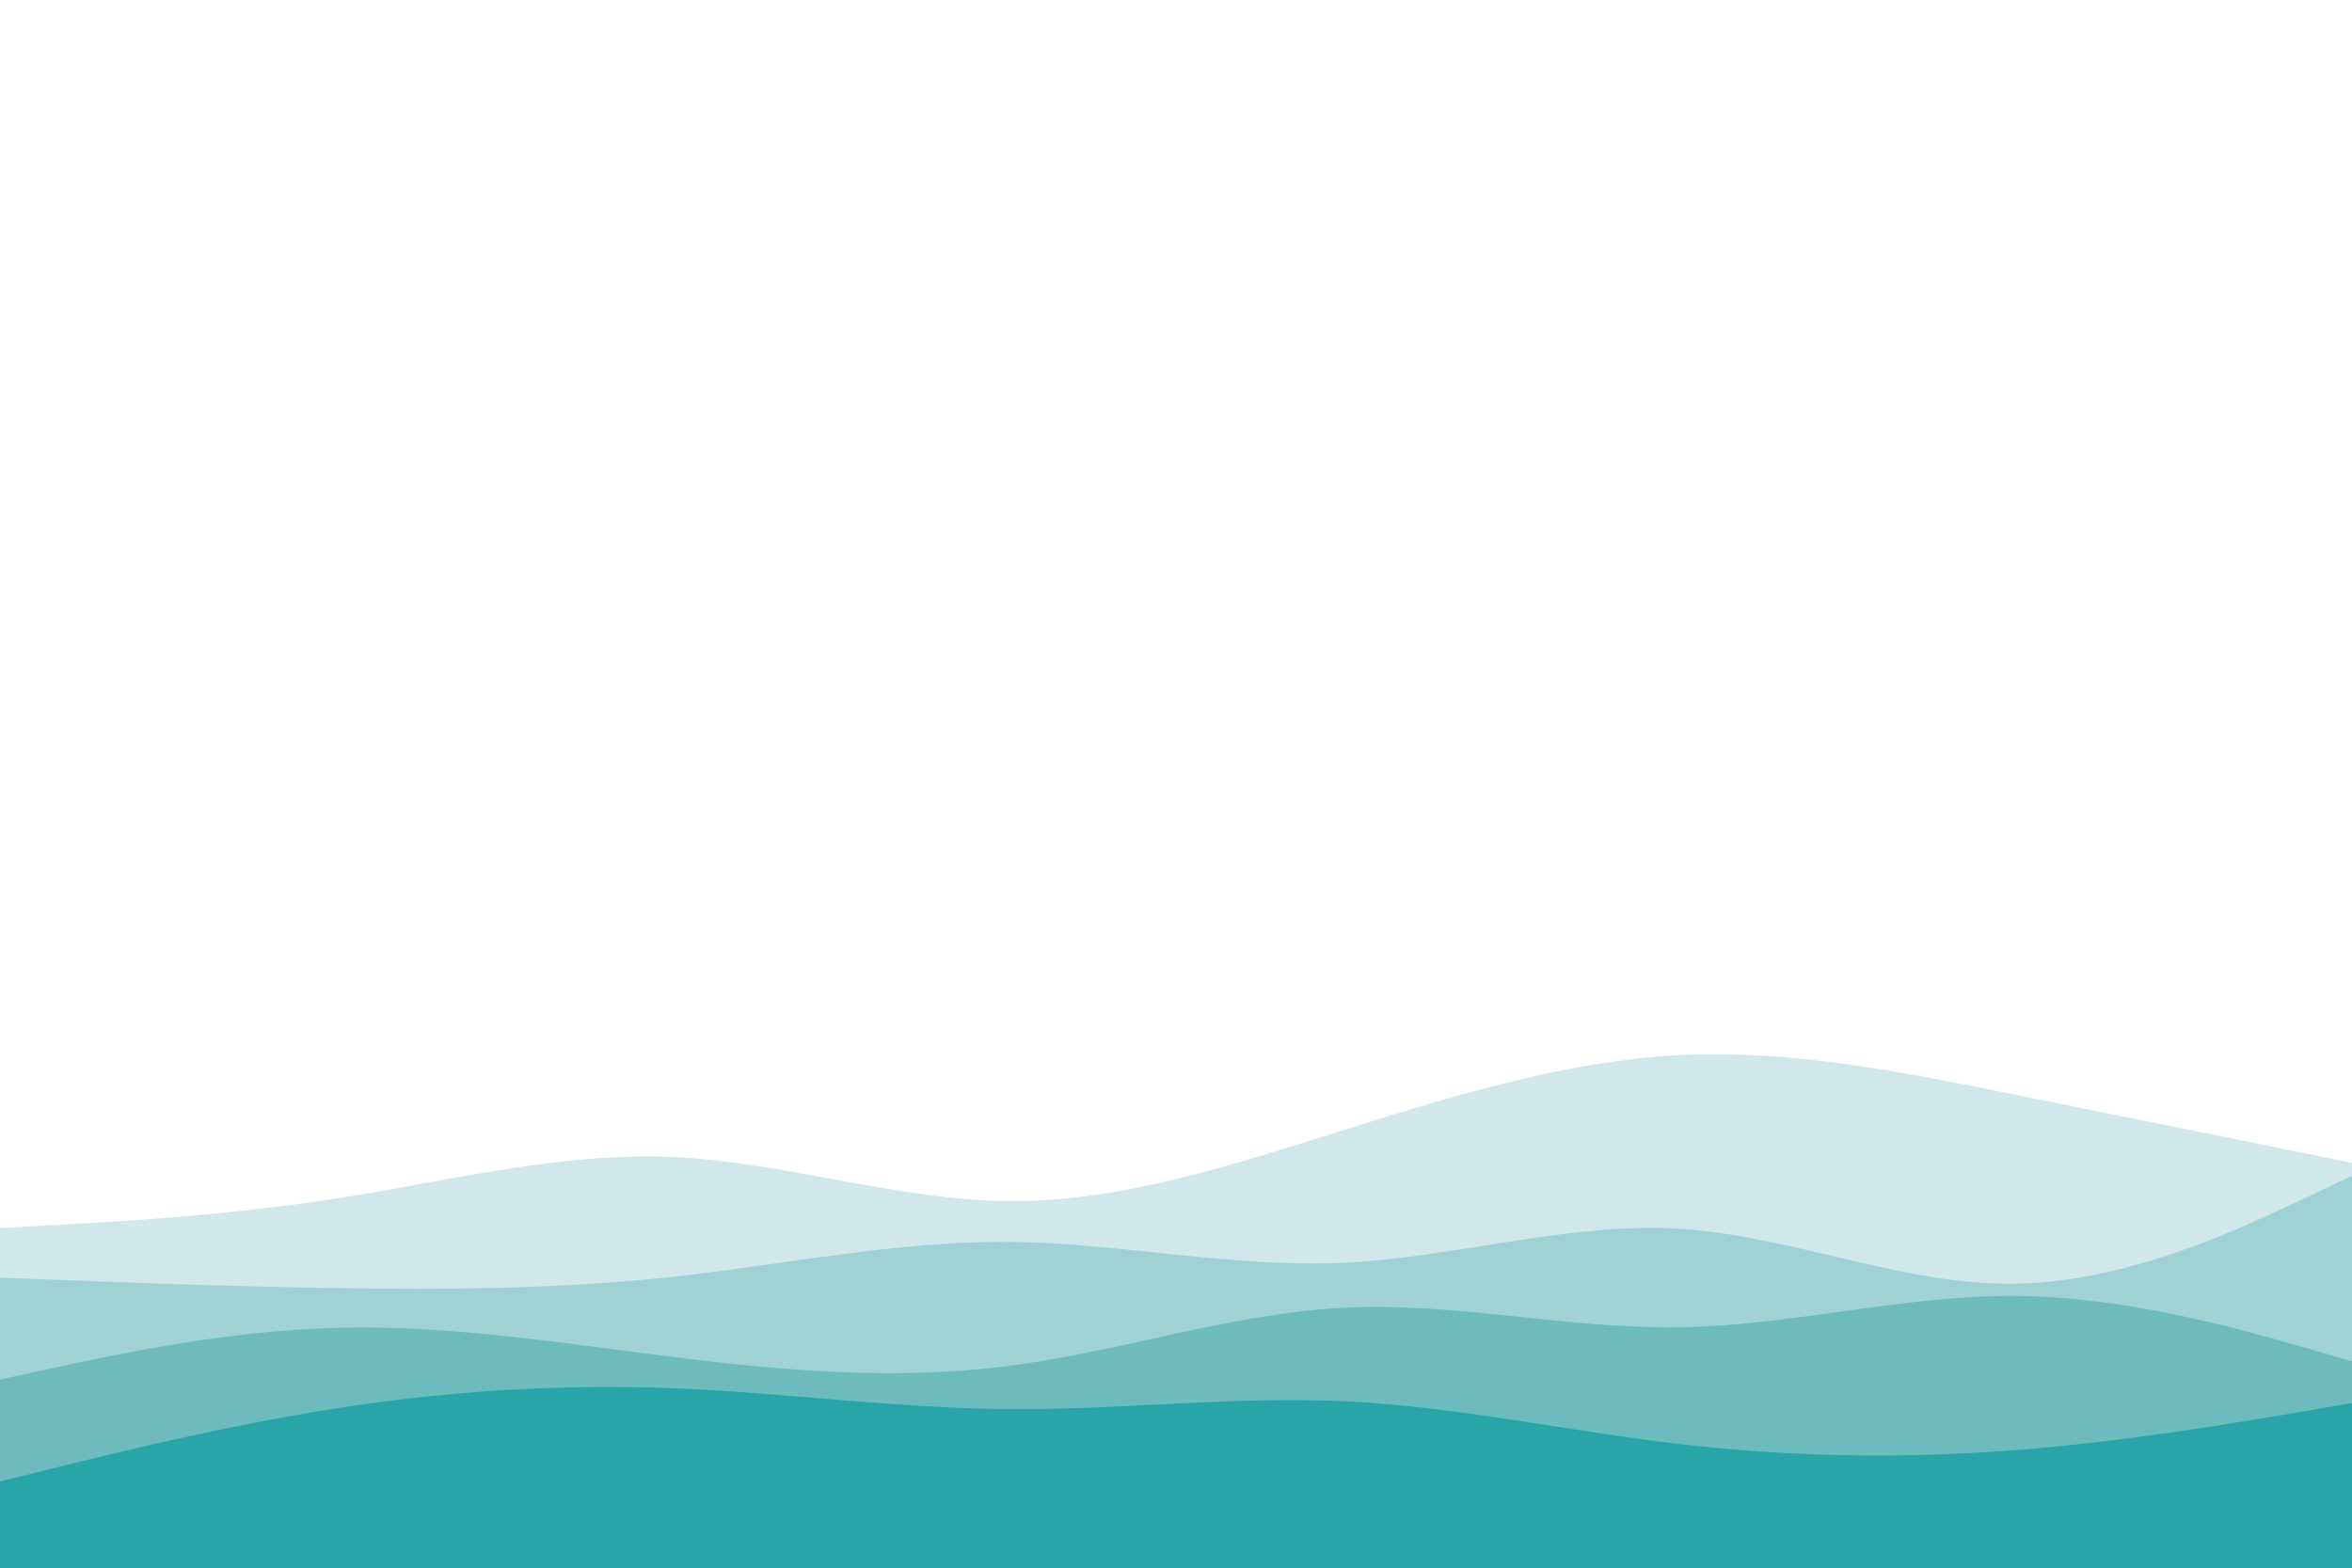
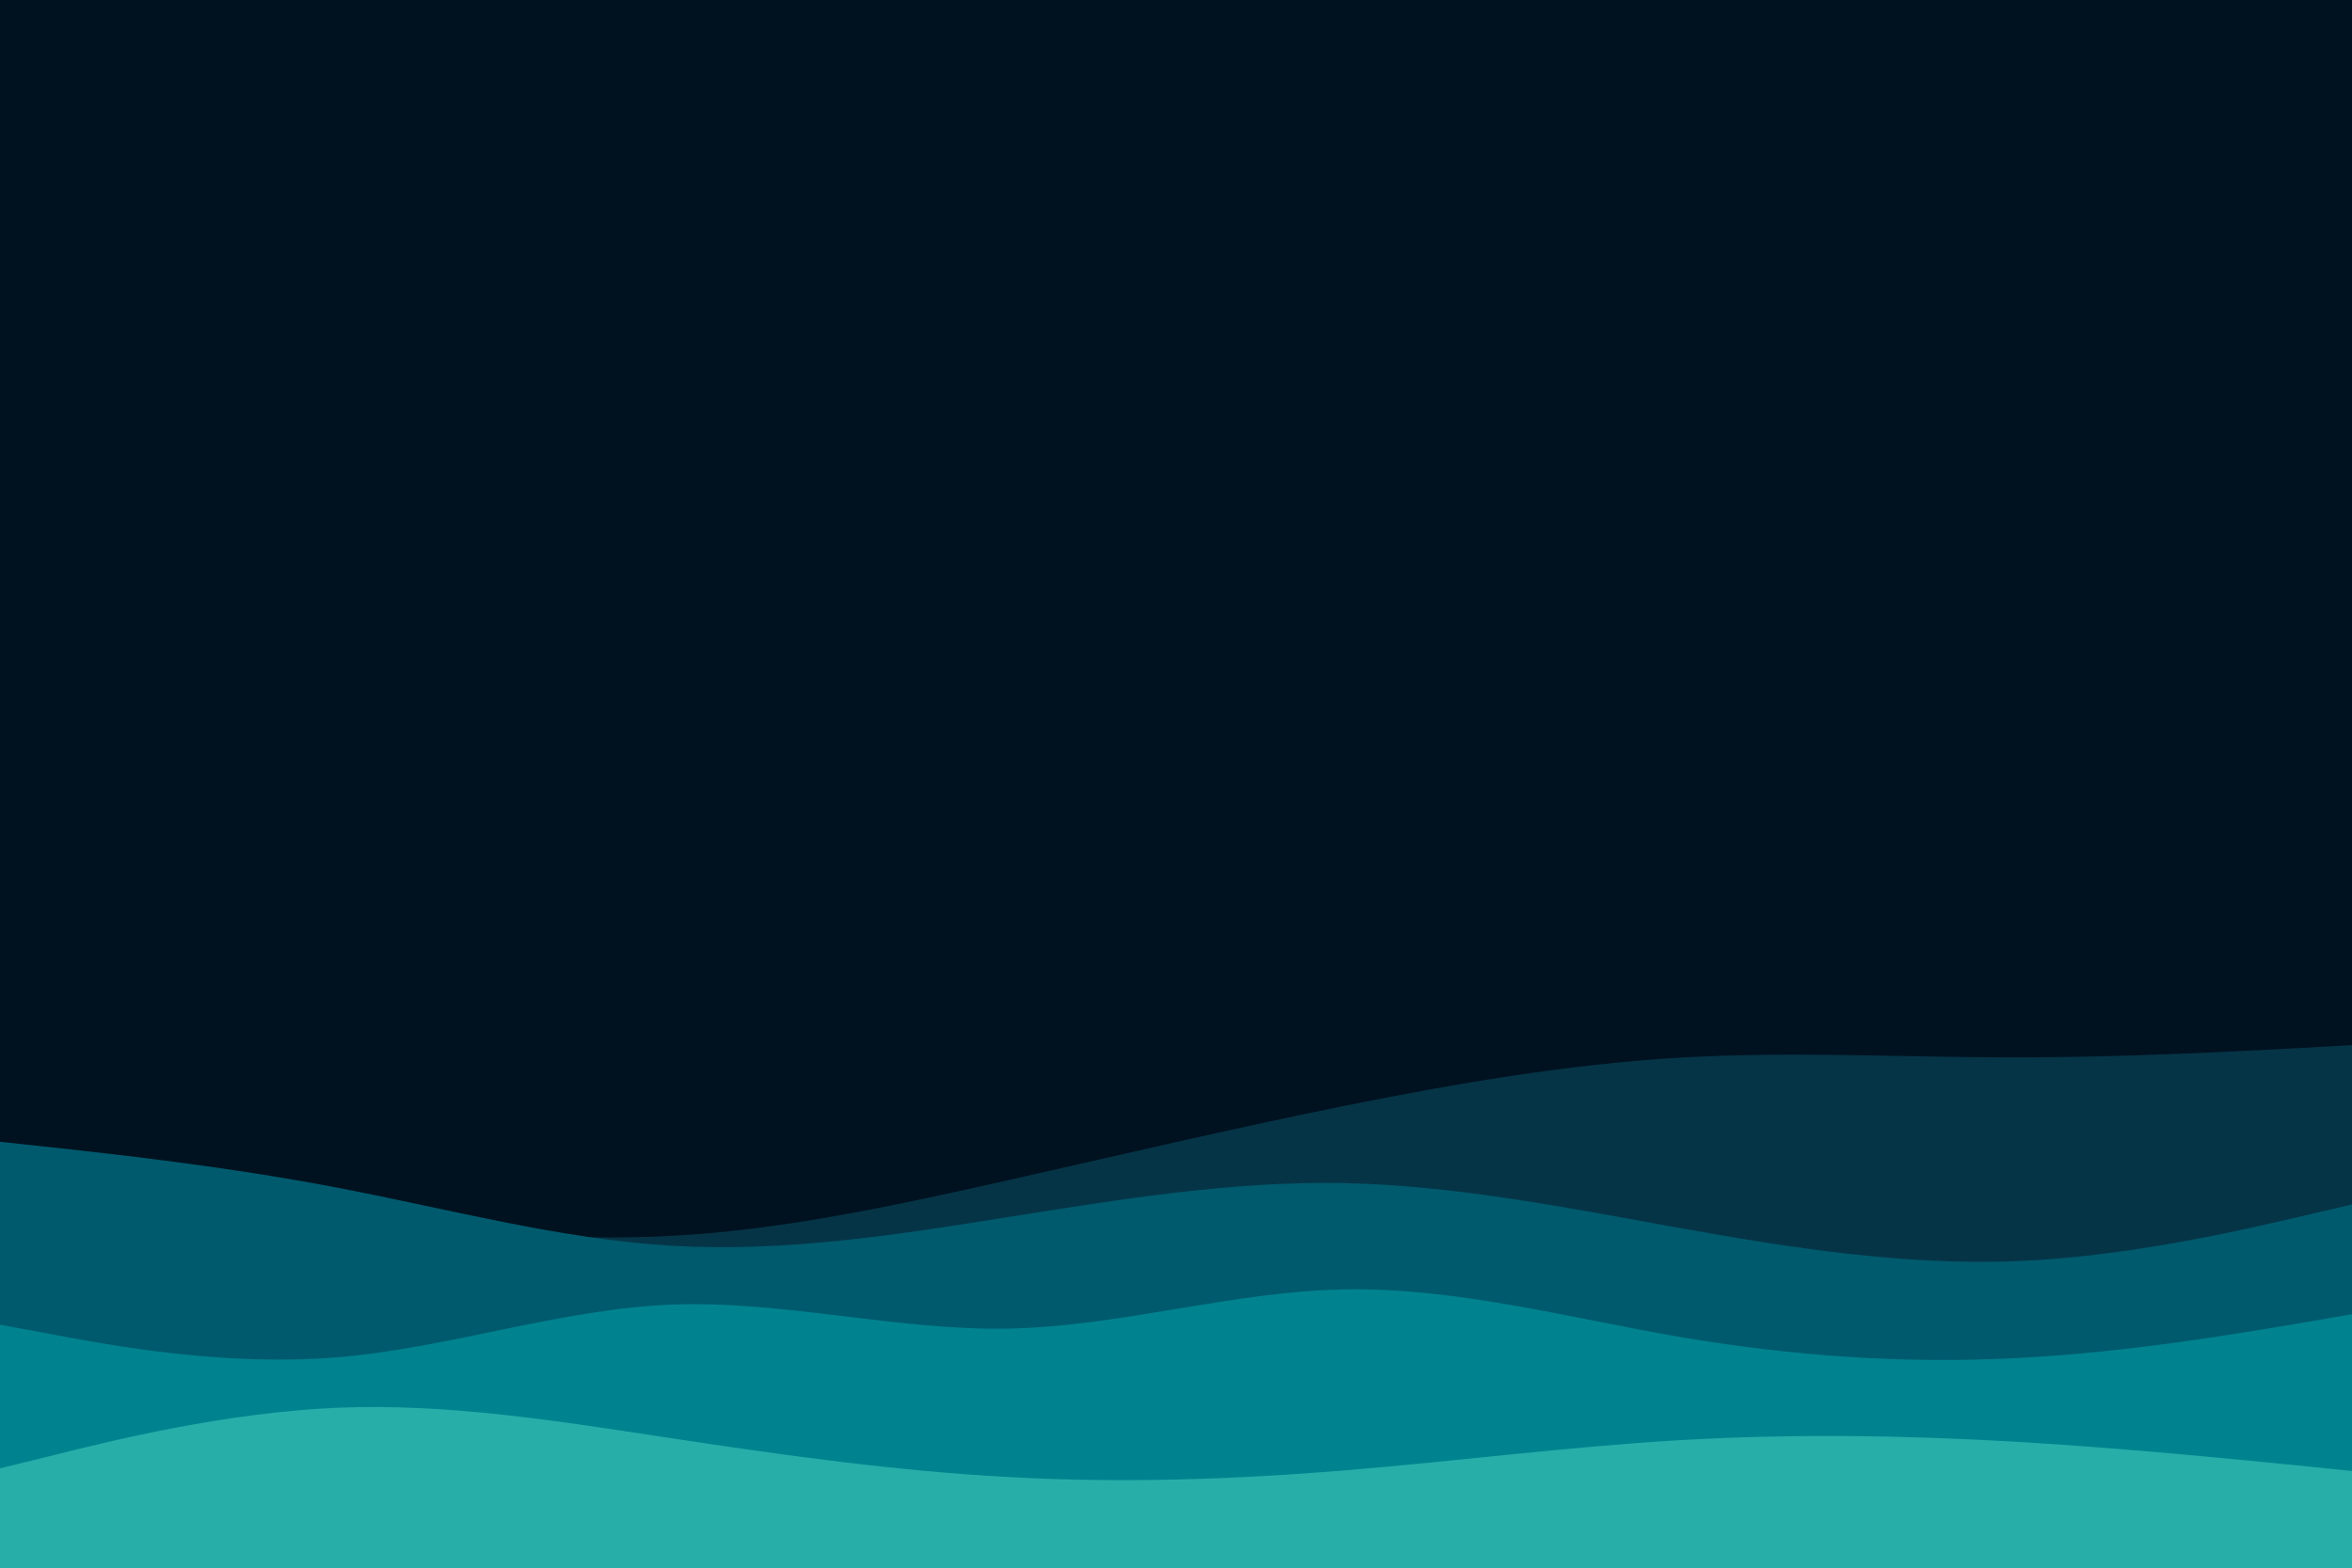
<svg xmlns="http://www.w3.org/2000/svg" id="visual" viewBox="0 0 900 600" width="900" height="600" version="1.1">
-   <rect x="0" y="0" width="900" height="600" fill="#fff" />
-   <path d="M0 350L21.5 354.8C43 359.7 86 369.3 128.8 381.7C171.7 394 214.3 409 257.2 409.2C300 409.3 343 394.7 385.8 398.7C428.7 402.7 471.3 425.3 514.2 423C557 420.7 600 393.3 642.8 387C685.7 380.7 728.3 395.3 771.2 395.7C814 396 857 382 878.5 375L900 368L900 601L878.5 601C857 601 814 601 771.2 601C728.3 601 685.7 601 642.8 601C600 601 557 601 514.2 601C471.3 601 428.7 601 385.8 601C343 601 300 601 257.2 601C214.3 601 171.7 601 128.8 601C86 601 43 601 21.5 601L0 601Z" fill="#ffffff" />
-   <path d="M0 470L21.5 468.8C43 467.7 86 465.3 128.8 458.7C171.7 452 214.3 441 257.2 442.8C300 444.7 343 459.3 385.8 459.7C428.7 460 471.3 446 514.2 432.5C557 419 600 406 642.8 403.8C685.7 401.7 728.3 410.3 771.2 419C814 427.7 857 436.3 878.5 440.7L900 445L900 601L878.5 601C857 601 814 601 771.2 601C728.3 601 685.7 601 642.8 601C600 601 557 601 514.2 601C471.3 601 428.7 601 385.8 601C343 601 300 601 257.2 601C214.3 601 171.7 601 128.8 601C86 601 43 601 21.5 601L0 601Z" fill="#d0e8e9" />
-   <path d="M0 489L21.5 489.8C43 490.7 86 492.3 128.8 493C171.7 493.7 214.3 493.3 257.2 488.7C300 484 343 475 385.8 475.3C428.7 475.7 471.3 485.3 514.2 483.3C557 481.3 600 467.7 642.8 470.3C685.7 473 728.3 492 771.2 491.3C814 490.7 857 470.3 878.5 460.2L900 450L900 601L878.5 601C857 601 814 601 771.2 601C728.3 601 685.7 601 642.8 601C600 601 557 601 514.2 601C471.3 601 428.7 601 385.8 601C343 601 300 601 257.2 601C214.3 601 171.7 601 128.8 601C86 601 43 601 21.5 601L0 601Z" fill="#a1d2d3" />
-   <path d="M0 528L21.5 523.3C43 518.7 86 509.3 128.8 508.2C171.7 507 214.3 514 257.2 519.3C300 524.7 343 528.3 385.8 522.8C428.7 517.3 471.3 502.7 514.2 500.5C557 498.3 600 508.7 642.8 508C685.7 507.3 728.3 495.7 771.2 496C814 496.3 857 508.7 878.5 514.8L900 521L900 601L878.5 601C857 601 814 601 771.2 601C728.3 601 685.7 601 642.8 601C600 601 557 601 514.2 601C471.3 601 428.7 601 385.8 601C343 601 300 601 257.2 601C214.3 601 171.7 601 128.8 601C86 601 43 601 21.5 601L0 601Z" fill="#6ebbbd" />
-   <path d="M0 567L21.5 561.7C43 556.3 86 545.7 128.8 539C171.7 532.3 214.3 529.7 257.2 531.3C300 533 343 539 385.8 539.3C428.7 539.7 471.3 534.3 514.2 536.3C557 538.3 600 547.7 642.8 552.7C685.7 557.7 728.3 558.3 771.2 555C814 551.7 857 544.3 878.5 540.7L900 537L900 601L878.5 601C857 601 814 601 771.2 601C728.3 601 685.7 601 642.8 601C600 601 557 601 514.2 601C471.3 601 428.7 601 385.8 601C343 601 300 601 257.2 601C214.3 601 171.7 601 128.8 601C86 601 43 601 21.5 601L0 601Z" fill="#28a5a8" />
+   <rect x="0" y="0" width="900" height="600" fill="#001220" />
+   <path d="M0 378L21.5 378C43 378 86 378 128.8 384.7C171.7 391.3 214.3 404.7 257.2 410.7C300 416.7 343 415.3 385.8 407.3C428.7 399.3 471.3 384.7 514.2 380.8C557 377 600 384 642.8 386C685.7 388 728.3 385 771.2 389.8C814 394.7 857 407.3 878.5 413.7L900 420L900 601L878.5 601C857 601 814 601 771.2 601C728.3 601 685.7 601 642.8 601C600 601 557 601 514.2 601C471.3 601 428.7 601 385.8 601C343 601 300 601 257.2 601C214.3 601 171.7 601 128.8 601C86 601 43 601 21.5 601L0 601Z" fill="#001220" />
+   <path d="M0 464L21.5 464.3C43 464.7 86 465.3 128.8 468C171.7 470.7 214.3 475.3 257.2 473C300 470.7 343 461.3 385.8 451.7C428.7 442 471.3 432 514.2 423.3C557 414.7 600 407.3 642.8 404.8C685.7 402.3 728.3 404.7 771.2 404.7C814 404.7 857 402.3 878.5 401.2L900 400L900 601L878.5 601C857 601 814 601 771.2 601C728.3 601 685.7 601 642.8 601C600 601 557 601 514.2 601C471.3 601 428.7 601 385.8 601C343 601 300 601 257.2 601C214.3 601 171.7 601 128.8 601C86 601 43 601 21.5 601L0 601Z" fill="#063447" />
+   <path d="M0 437L21.5 439.3C43 441.7 86 446.3 128.8 454.5C171.7 462.7 214.3 474.3 257.2 476.8C300 479.3 343 472.7 385.8 465.8C428.7 459 471.3 452 514.2 452.8C557 453.7 600 462.3 642.8 470C685.7 477.7 728.3 484.3 771.2 482.7C814 481 857 471 878.5 466L900 461L900 601L878.5 601C857 601 814 601 771.2 601C728.3 601 685.7 601 642.8 601C600 601 557 601 514.2 601C471.3 601 428.7 601 385.8 601C343 601 300 601 257.2 601C214.3 601 171.7 601 128.8 601C86 601 43 601 21.5 601L0 601Z" fill="#005a6d" />
+   <path d="M0 507L21.5 511C43 515 86 523 128.8 519.5C171.7 516 214.3 501 257.2 499.3C300 497.7 343 509.3 385.8 508.5C428.7 507.7 471.3 494.3 514.2 493.5C557 492.7 600 504.3 642.8 511.7C685.7 519 728.3 522 771.2 519.8C814 517.7 857 510.3 878.5 506.7L900 503L900 601L878.5 601C857 601 814 601 771.2 601C728.3 601 685.7 601 642.8 601C600 601 557 601 514.2 601C471.3 601 428.7 601 385.8 601C343 601 300 601 257.2 601C214.3 601 171.7 601 128.8 601C86 601 43 601 21.5 601L0 601Z" fill="#00838f" />
+   <path d="M0 562L21.5 556.7C43 551.3 86 540.7 128.8 538.8C171.7 537 214.3 544 257.2 550.5C300 557 343 563 385.8 565.3C428.7 567.7 471.3 566.3 514.2 562.8C557 559.3 600 553.7 642.8 551.2C685.7 548.7 728.3 549.3 771.2 551.8C814 554.3 857 558.7 878.5 560.8L900 563L900 601L878.5 601C857 601 814 601 771.2 601C728.3 601 685.7 601 642.8 601C600 601 557 601 514.2 601C471.3 601 428.7 601 385.8 601C343 601 300 601 257.2 601C214.3 601 171.7 601 128.8 601C86 601 43 601 21.5 601L0 601Z" fill="#28aea9" />
</svg>
